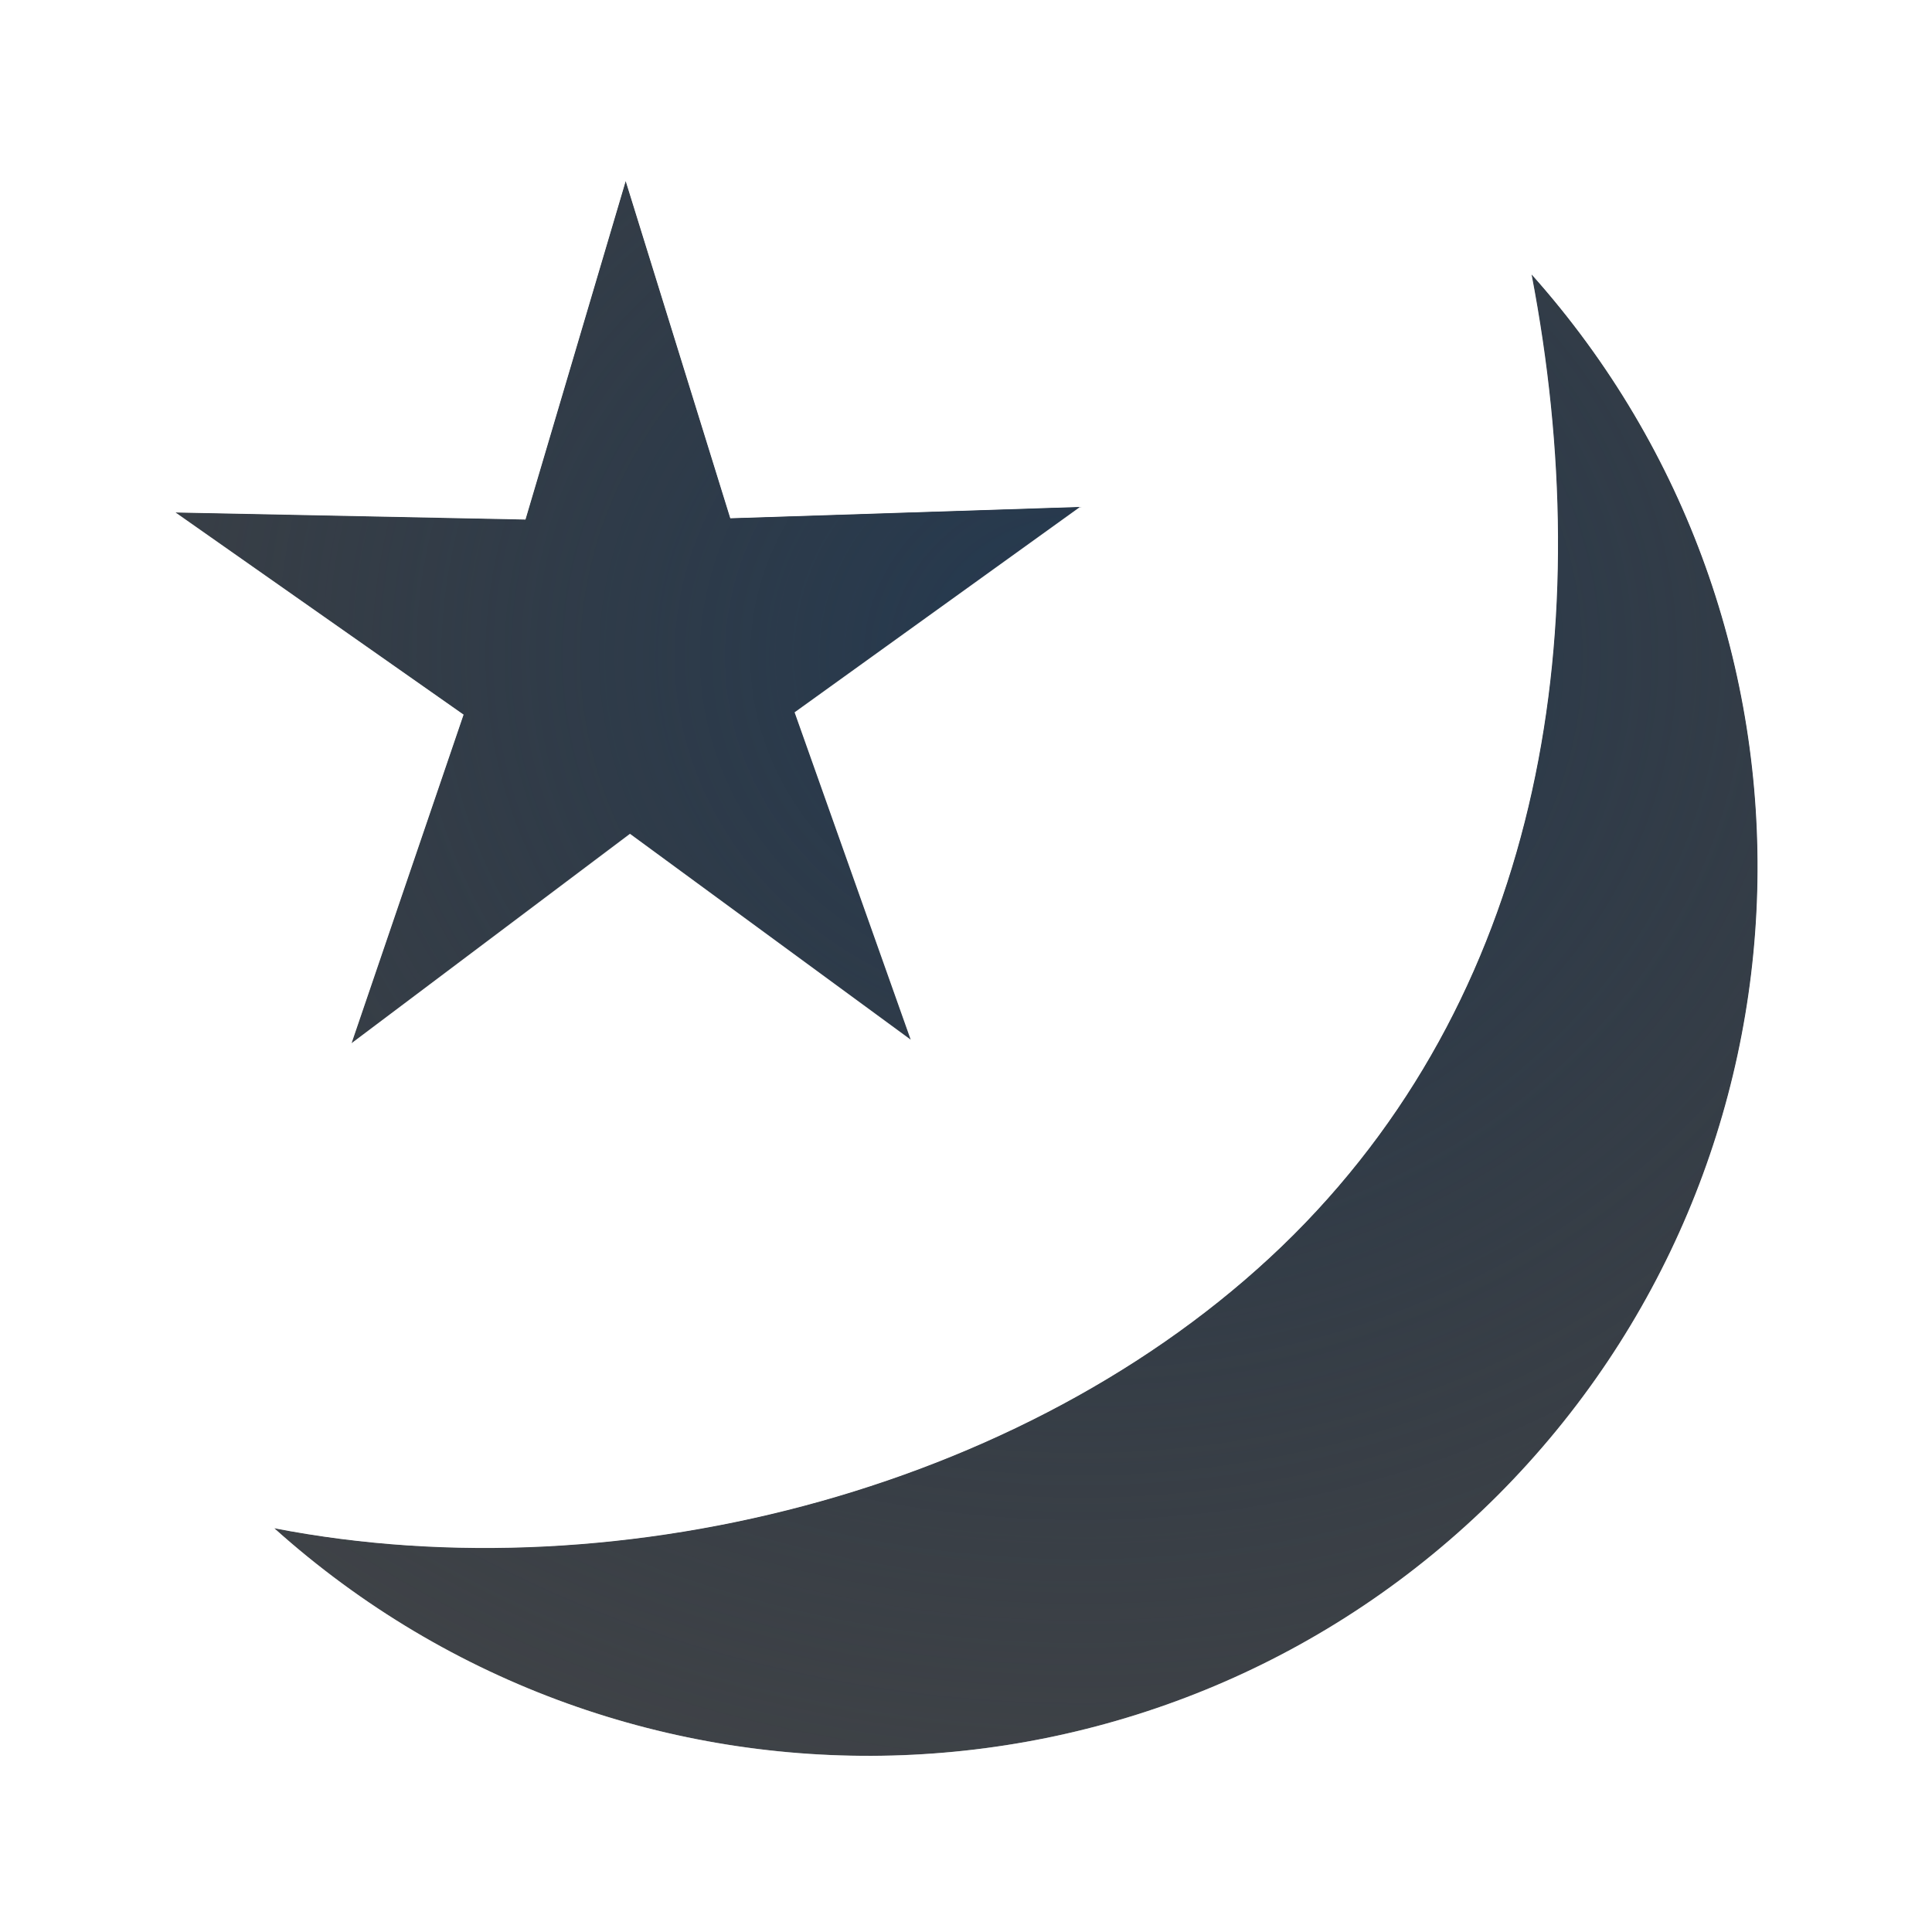
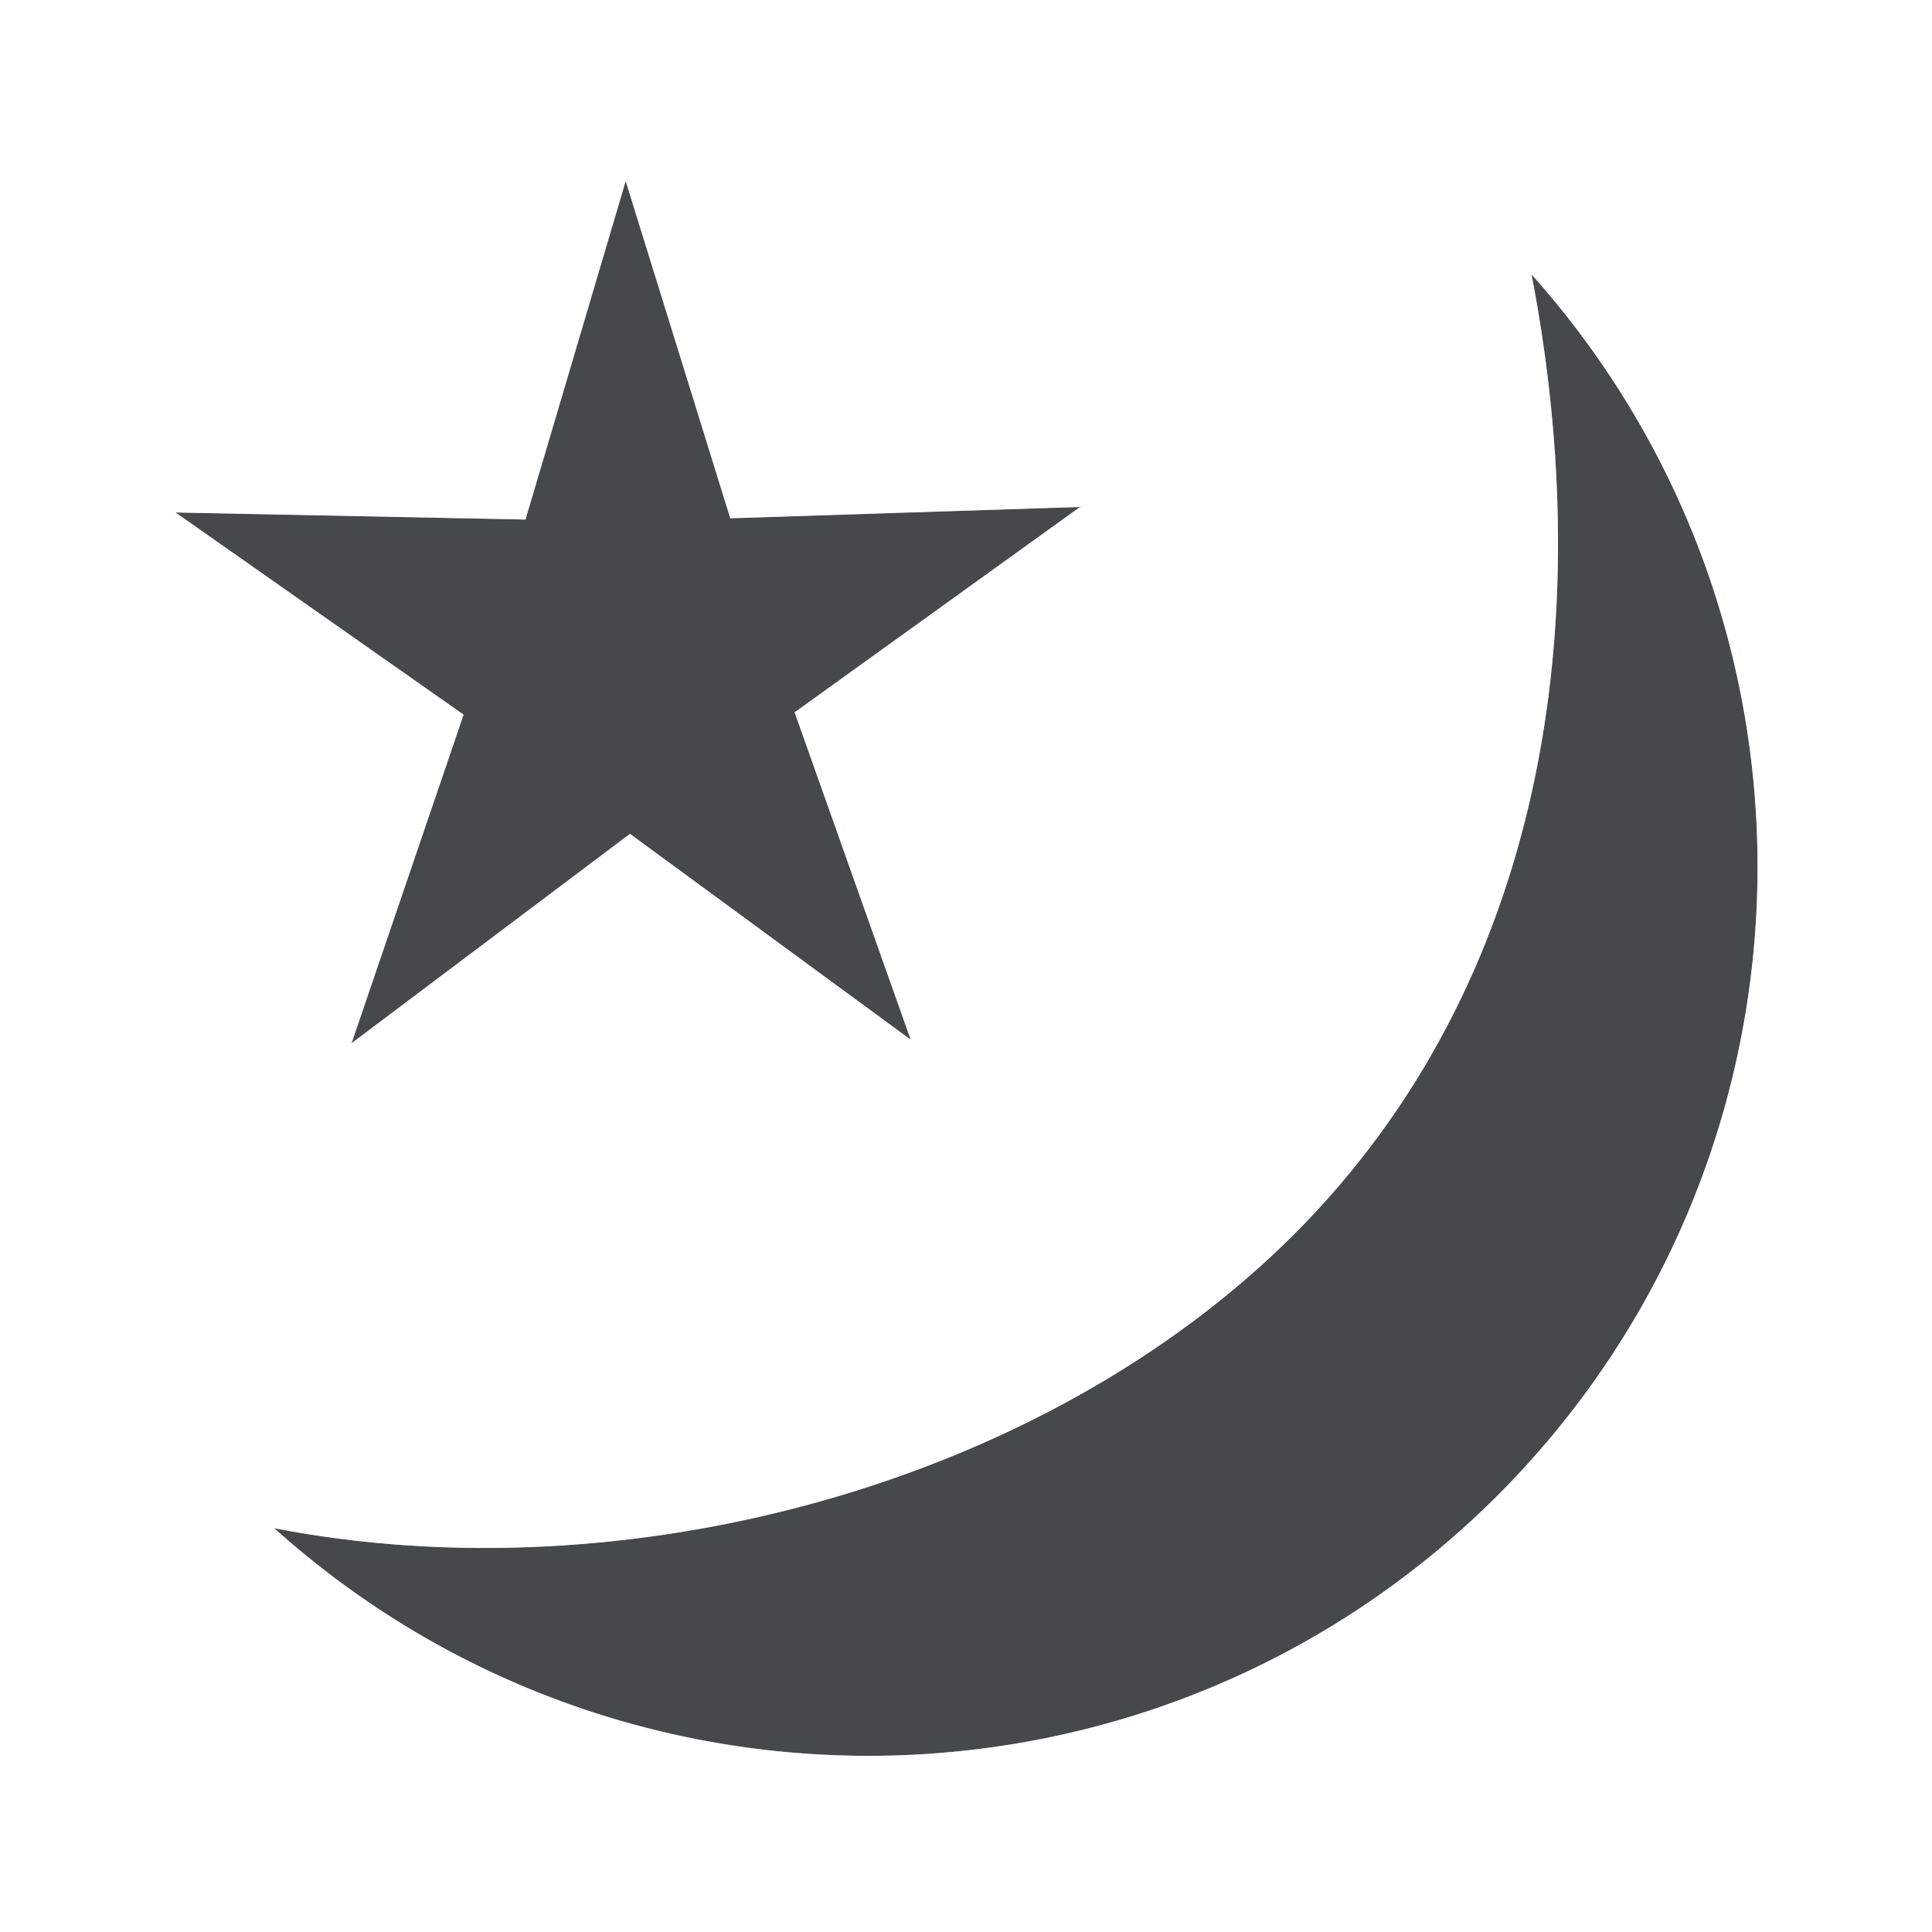
- <svg xmlns="http://www.w3.org/2000/svg" width="22" height="22" version="1.1">
-   <defs>
-     <radialGradient id="b" cx="-9383.9" cy="5042.2" r="9" gradientTransform="matrix(1.8397,0,0,1.6354,17276,-8238.5)" gradientUnits="userSpaceOnUse">
-       <stop stop-color="#213851" stop-opacity=".906" offset="0" />
-       <stop stop-color="#27303a" stop-opacity="0" offset="1" />
-     </radialGradient>
-     <radialGradient id="a" cx="9.975" cy="5.929" r="9.071" gradientTransform="matrix(1 0 0 .99903 -.14555 -3.4824)" gradientUnits="userSpaceOnUse">
-       <stop stop-color="#ffffff" stop-opacity=".825" offset="0" />
-       <stop stop-color="#ffffff" stop-opacity=".605" offset="1" />
-     </radialGradient>
+ <svg xmlns="http://www.w3.org/2000/svg" id="g" width="22" height="22" version="1.1">
+   <defs id="a">
+     <style id="current-color-scheme" type="text/css">.ColorScheme-Text {color:#090d11;}.ColorScheme-Background{color:#ffffff;}</style>
  </defs>
-   <path d="m7.125 2.062-1.141 3.854-3.986-0.08 3.281 2.302-1.276 3.742 3.171-2.384 3.197 2.344-1.322-3.728 3.251-2.339-3.984 0.129zm10.315 1.063c0.763 3.975 0.154 8.071-2.708 10.935-2.872 2.866-7.628 4.117-11.61 3.342 4.005 3.596 10.124 3.432 13.932-0.373 3.792-3.801 3.961-9.899 0.386-13.904z" fill="#090d11" fill-opacity=".766" style="paint-order:normal" />
-   <path d="m7.125 2.062-1.141 3.854-3.986-0.08 3.281 2.302-1.276 3.742 3.171-2.384 3.197 2.344-1.322-3.728 3.251-2.339-3.984 0.129zm10.315 1.063c0.763 3.975 0.154 8.071-2.708 10.935-2.872 2.866-7.628 4.117-11.61 3.342 4.005 3.596 10.124 3.432 13.932-0.373 3.792-3.801 3.961-9.899 0.386-13.904z" fill="url(#b)" style="paint-order:normal" />
-   <path d="m7.096 1.062a1 1 0 0 0-0.93 0.715l-0.924 3.123-3.223-0.064a1 1 0 0 0-0.596 1.818l2.668 1.869-1.035 3.033a1 1 0 0 0 1.549 1.121l2.576-1.938 2.598 1.904a1 1 0 0 0 1.533-1.141l-1.07-3.019 2.643-1.9a1 1 0 0 0-0.617-1.812l-3.221 0.105-0.967-3.111a1 1 0 0 0-0.984-0.703zm0.029 0.998 1.191 3.84 3.984-0.129-3.252 2.34 1.322 3.727-3.197-2.344-3.17 2.385 1.275-3.742-3.281-2.303 3.986 0.082 1.141-3.856zm10.279 0.064a1 1 0 0 0-0.945 1.188c0.72 3.754 0.141 7.463-2.434 10.039-2.584 2.578-7.074 3.776-10.711 3.068a1 1 0 0 0-0.859 1.727c4.393 3.945 11.13 3.764 15.307-0.41a1 1 0 0 0 2e-3 -2e-3c4.159-4.169 4.346-10.883 0.424-15.275a1 1 0 0 0-0.299-0.228 1 1 0 0 0-0.484-0.105zm0.037 1c3.576 4.005 3.405 10.104-0.387 13.904-3.808 3.805-9.926 3.969-13.932 0.373 3.982 0.775 8.737-0.478 11.609-3.344 2.861-2.864 3.472-6.958 2.709-10.934z" color="#000000" color-rendering="auto" dominant-baseline="auto" fill="url(#a)" image-rendering="auto" shape-rendering="auto" solid-color="#000000" style="font-feature-settings:normal;font-variant-alternates:normal;font-variant-caps:normal;font-variant-ligatures:normal;font-variant-numeric:normal;font-variant-position:normal;isolation:auto;mix-blend-mode:normal;paint-order:normal;shape-padding:0;text-decoration-color:#000000;text-decoration-line:none;text-decoration-style:solid;text-indent:0;text-orientation:mixed;text-transform:none;white-space:normal" />
+   <path id="f" class="ColorScheme-Text" d="m7.125 2.062-1.141 3.854-3.986-0.08 3.281 2.302-1.276 3.742 3.171-2.384 3.197 2.344-1.322-3.728 3.251-2.339-3.984 0.129zm10.315 1.063c0.763 3.975 0.154 8.071-2.708 10.935-2.872 2.866-7.628 4.117-11.61 3.342 4.005 3.596 10.124 3.432 13.932-0.373 3.792-3.801 3.961-9.899 0.386-13.904z" style="fill-opacity:.75;fill:currentColor" />
+   <path id="h" class="ColorScheme-Background" d="m7.096 1.062a1 1 0 0 0-0.93 0.715l-0.924 3.123-3.223-0.064a1 1 0 0 0-0.596 1.818l2.668 1.869-1.035 3.033a1 1 0 0 0 1.549 1.121l2.576-1.938 2.598 1.904a1 1 0 0 0 1.533-1.141l-1.07-3.019 2.643-1.9a1 1 0 0 0-0.617-1.812l-3.221 0.105-0.967-3.111a1 1 0 0 0-0.984-0.703zm0.029 0.998 1.191 3.84 3.984-0.129-3.252 2.34 1.322 3.727-3.197-2.344-3.17 2.385 1.275-3.742-3.281-2.303 3.986 0.082 1.141-3.856zm10.279 0.064a1 1 0 0 0-0.945 1.188c0.72 3.754 0.141 7.463-2.434 10.039-2.584 2.578-7.074 3.776-10.711 3.068a1 1 0 0 0-0.859 1.727c4.393 3.945 11.13 3.764 15.307-0.41a1 1 0 0 0 2e-3 -2e-3c4.159-4.169 4.346-10.883 0.424-15.275a1 1 0 0 0-0.299-0.228 1 1 0 0 0-0.484-0.105zm0.037 1c3.576 4.005 3.405 10.104-0.387 13.904-3.808 3.805-9.926 3.969-13.932 0.373 3.982 0.775 8.737-0.478 11.609-3.344 2.861-2.864 3.472-6.958 2.709-10.934z" style="fill-opacity:.5;fill:currentColor" />
</svg>
